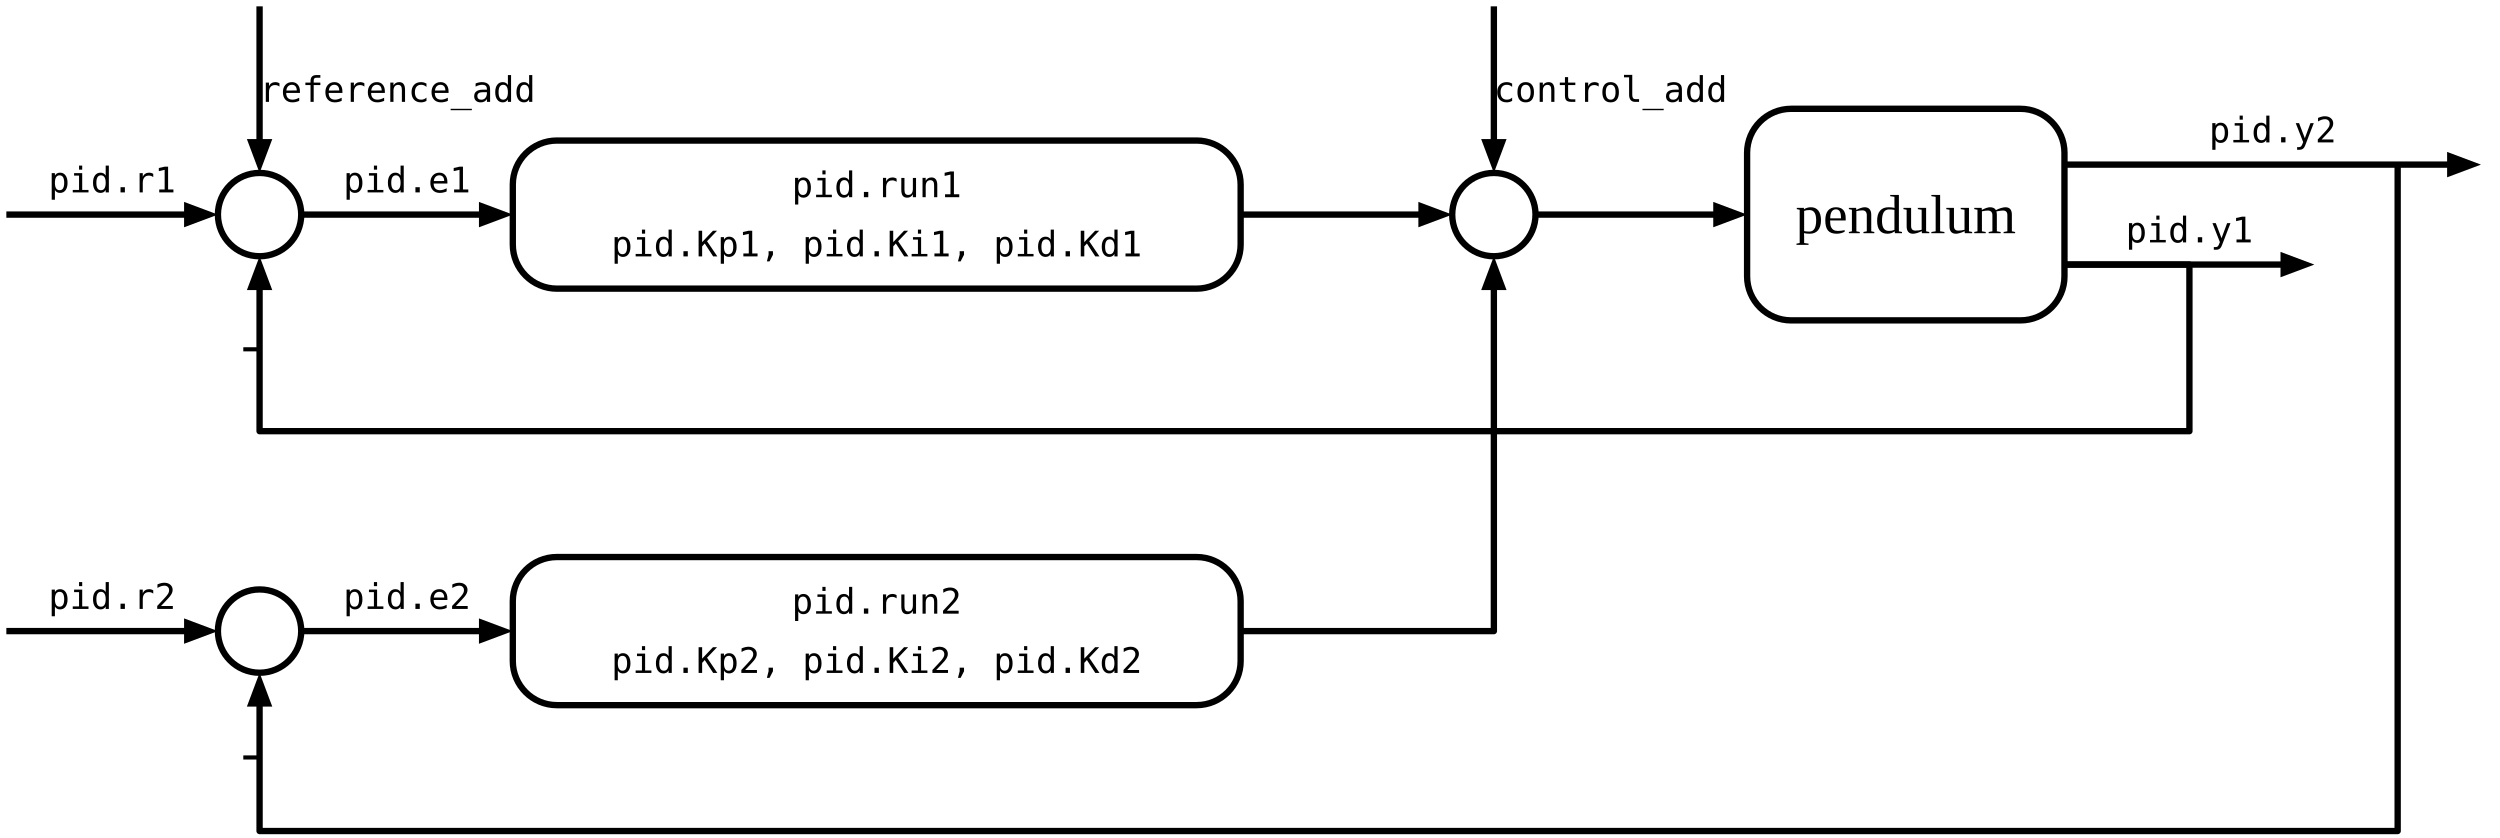
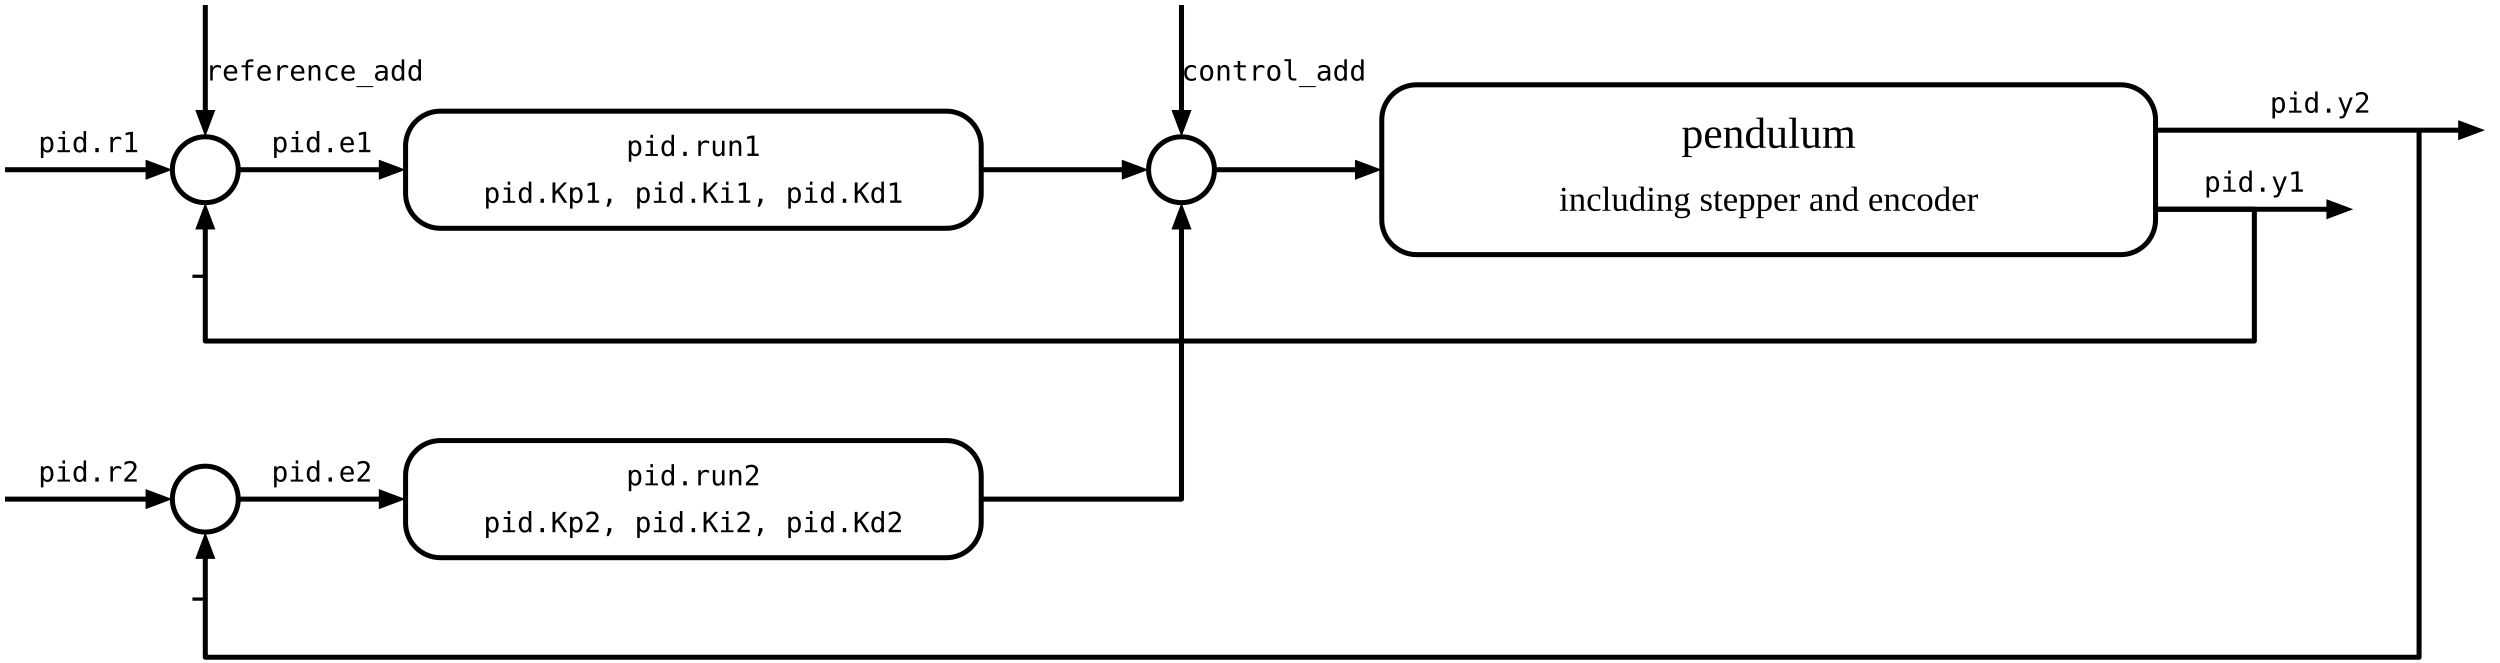
- <svg xmlns="http://www.w3.org/2000/svg" viewBox="0 0 850.745 284.95">
+ <svg xmlns="http://www.w3.org/2000/svg" viewBox="0 0 1075.67 284.95">
  <polygon points="74.16,73.026 62.64,77.346 62.64,68.706" style="fill:rgb(0,0,0)" />
  <path d="M2.16,73.026L68.4,73.026" style="fill:none;stroke-width:2.16;stroke:rgb(0,0,0);" />
  <text x="38.16" y="61.326" text-anchor="middle" font-family="monospace" fill="rgb(0,0,0)" dominant-baseline="central">pid.r1</text>
  <circle cx="88.333" cy="73.026" r="14.173" style="fill:none;stroke-width:2.16;stroke:rgb(0,0,0);" />
  <polygon points="174.506,73.026 162.986,77.346 162.986,68.706" style="fill:rgb(0,0,0)" />
  <path d="M102.506,73.026L168.746,73.026" style="fill:none;stroke-width:2.16;stroke:rgb(0,0,0);" />
  <text x="138.506" y="61.326" text-anchor="middle" font-family="monospace" fill="rgb(0,0,0)" dominant-baseline="central">pid.e1</text>
  <path d="M189.506,98.226L407.186,98.226A15 15 0 0 0 422.186 83.226L422.186,62.826A15 15 0 0 0 407.186 47.826L189.506,47.826A15 15 0 0 0 174.506 62.826L174.506,83.226A15 15 0 0 0 189.506 98.226Z" style="fill:none;stroke-width:2.16;stroke:rgb(0,0,0);" />
  <text x="298.346" y="62.946" text-anchor="middle" font-family="monospace" fill="rgb(0,0,0)" dominant-baseline="central">pid.run1</text>
  <text x="298.346" y="83.106" text-anchor="middle" font-family="monospace" fill="rgb(0,0,0)" dominant-baseline="central">pid.Kp1, pid.Ki1, pid.Kd1</text>
  <polygon points="494.186,73.026 482.666,77.346 482.666,68.706" style="fill:rgb(0,0,0)" />
  <path d="M422.186,73.026L488.426,73.026" style="fill:none;stroke-width:2.16;stroke:rgb(0,0,0);" />
  <circle cx="508.36" cy="73.026" r="14.173" style="fill:none;stroke-width:2.16;stroke:rgb(0,0,0);" />
  <polygon points="594.533,73.026 583.013,77.346 583.013,68.706" style="fill:rgb(0,0,0)" />
  <path d="M522.533,73.026L588.773,73.026" style="fill:none;stroke-width:2.16;stroke:rgb(0,0,0);" />
-   <path d="M609.533,109.026L687.533,109.026A15 15 0 0 0 702.533 94.026L702.533,52.026A15 15 0 0 0 687.533 37.026L609.533,37.026A15 15 0 0 0 594.533 52.026L594.533,94.026A15 15 0 0 0 609.533 109.026Z" style="fill:none;stroke-width:2.16;stroke:rgb(0,0,0);" />
-   <text x="648.533" y="73.026" text-anchor="middle" fill="rgb(0,0,0)" font-size="156.25%" dominant-baseline="central">pendulum</text>
-   <polygon points="787.572,90.034 776.052,94.354 776.052,85.714" style="fill:rgb(0,0,0)" />
-   <path d="M702.533,90.034L781.812,90.034" style="fill:none;stroke-width:2.16;stroke:rgb(0,0,0);" />
-   <text x="745.053" y="78.334" text-anchor="middle" font-family="monospace" fill="rgb(0,0,0)" dominant-baseline="central">pid.y1</text>
+   <path d="M609.533,109.566L912.461,109.566A15 15 0 0 0 927.461 94.566L927.461,51.486A15 15 0 0 0 912.461 36.486L609.533,36.486A15 15 0 0 0 594.533 51.486L594.533,94.566A15 15 0 0 0 609.533 109.566Z" style="fill:none;stroke-width:2.16;stroke:rgb(0,0,0);" />
+   <text x="760.997" y="57.276" text-anchor="middle" fill="rgb(0,0,0)" font-size="156.25%" dominant-baseline="central">pendulum</text>
+   <text x="760.997" y="85.626" text-anchor="middle" fill="rgb(0,0,0)" font-size="125%" dominant-baseline="central">including stepper and encoder</text>
+   <polygon points="1012.5,90.034 1000.98,94.354 1000.98,85.714" style="fill:rgb(0,0,0)" />
+   <path d="M927.461,90.034L1006.74,90.034" style="fill:none;stroke-width:2.16;stroke:rgb(0,0,0);" />
+   <text x="969.981" y="78.334" text-anchor="middle" font-family="monospace" fill="rgb(0,0,0)" dominant-baseline="central">pid.y1</text>
  <polygon points="88.333,87.199 92.653,98.719 84.013,98.719" style="fill:rgb(0,0,0)" />
-   <path d="M702.533,90.034L745.053,90.034L745.053,146.727L88.333,146.727L88.333,92.959" style="fill:none;stroke-width:2.16;stroke-linejoin:round;stroke:rgb(0,0,0);" />
+   <path d="M927.461,90.034L969.981,90.034L969.981,146.727L88.333,146.727L88.333,92.959" style="fill:none;stroke-width:2.16;stroke-linejoin:round;stroke:rgb(0,0,0);" />
  <text x="88.333" y="116.963" text-anchor="end" fill="rgb(0,0,0)" font-size="156.25%" dominant-baseline="central">- </text>
  <polygon points="74.16,214.758 62.64,219.078 62.64,210.438" style="fill:rgb(0,0,0)" />
  <path d="M2.16,214.758L68.4,214.758" style="fill:none;stroke-width:2.16;stroke:rgb(0,0,0);" />
  <text x="38.16" y="203.058" text-anchor="middle" font-family="monospace" fill="rgb(0,0,0)" dominant-baseline="central">pid.r2</text>
  <circle cx="88.333" cy="214.758" r="14.173" style="fill:none;stroke-width:2.16;stroke:rgb(0,0,0);" />
  <polygon points="174.506,214.758 162.986,219.078 162.986,210.438" style="fill:rgb(0,0,0)" />
  <path d="M102.506,214.758L168.746,214.758" style="fill:none;stroke-width:2.16;stroke:rgb(0,0,0);" />
  <text x="138.506" y="203.058" text-anchor="middle" font-family="monospace" fill="rgb(0,0,0)" dominant-baseline="central">pid.e2</text>
  <path d="M189.506,239.958L407.186,239.958A15 15 0 0 0 422.186 224.958L422.186,204.558A15 15 0 0 0 407.186 189.558L189.506,189.558A15 15 0 0 0 174.506 204.558L174.506,224.958A15 15 0 0 0 189.506 239.958Z" style="fill:none;stroke-width:2.16;stroke:rgb(0,0,0);" />
  <text x="298.346" y="204.678" text-anchor="middle" font-family="monospace" fill="rgb(0,0,0)" dominant-baseline="central">pid.run2</text>
  <text x="298.346" y="224.838" text-anchor="middle" font-family="monospace" fill="rgb(0,0,0)" dominant-baseline="central">pid.Kp2, pid.Ki2, pid.Kd2</text>
  <polygon points="508.36,87.199 512.68,98.719 504.04,98.719" style="fill:rgb(0,0,0)" />
  <path d="M422.186,214.758L508.36,214.758L508.36,92.959" style="fill:none;stroke-width:2.16;stroke-linejoin:round;stroke:rgb(0,0,0);" />
-   <polygon points="844.265,56.018 832.745,60.338 832.745,51.698" style="fill:rgb(0,0,0)" />
-   <path d="M702.533,56.018L838.505,56.018" style="fill:none;stroke-width:2.16;stroke:rgb(0,0,0);" />
-   <text x="773.399" y="44.318" text-anchor="middle" font-family="monospace" fill="rgb(0,0,0)" dominant-baseline="central">pid.y2</text>
+   <polygon points="1069.19,56.018 1057.67,60.338 1057.67,51.698" style="fill:rgb(0,0,0)" />
+   <path d="M927.461,56.018L1063.43,56.018" style="fill:none;stroke-width:2.16;stroke:rgb(0,0,0);" />
+   <text x="998.327" y="44.318" text-anchor="middle" font-family="monospace" fill="rgb(0,0,0)" dominant-baseline="central">pid.y2</text>
  <polygon points="88.333,228.932 92.653,240.452 84.013,240.452" style="fill:rgb(0,0,0)" />
-   <path d="M815.919,56.018L815.919,282.79L88.333,282.79L88.333,234.692" style="fill:none;stroke-width:2.16;stroke-linejoin:round;stroke:rgb(0,0,0);" />
+   <path d="M1040.85,56.018L1040.85,282.79L88.333,282.79L88.333,234.692" style="fill:none;stroke-width:2.16;stroke-linejoin:round;stroke:rgb(0,0,0);" />
  <text x="88.333" y="255.861" text-anchor="end" fill="rgb(0,0,0)" font-size="156.25%" dominant-baseline="central">- </text>
  <polygon points="88.333,58.853 84.013,47.333 92.653,47.333" style="fill:rgb(0,0,0)" />
  <path d="M88.333,2.16L88.333,53.093" style="fill:none;stroke-width:2.16;stroke:rgb(0,0,0);" />
  <text x="88.333" y="30.506" text-anchor="start" font-family="monospace" fill="rgb(0,0,0)" dominant-baseline="central"> reference_add</text>
  <polygon points="508.36,58.853 504.04,47.333 512.68,47.333" style="fill:rgb(0,0,0)" />
  <path d="M508.36,2.16L508.36,53.093" style="fill:none;stroke-width:2.16;stroke:rgb(0,0,0);" />
  <text x="508.36" y="30.506" text-anchor="start" font-family="monospace" fill="rgb(0,0,0)" dominant-baseline="central"> control_add</text>
</svg>
